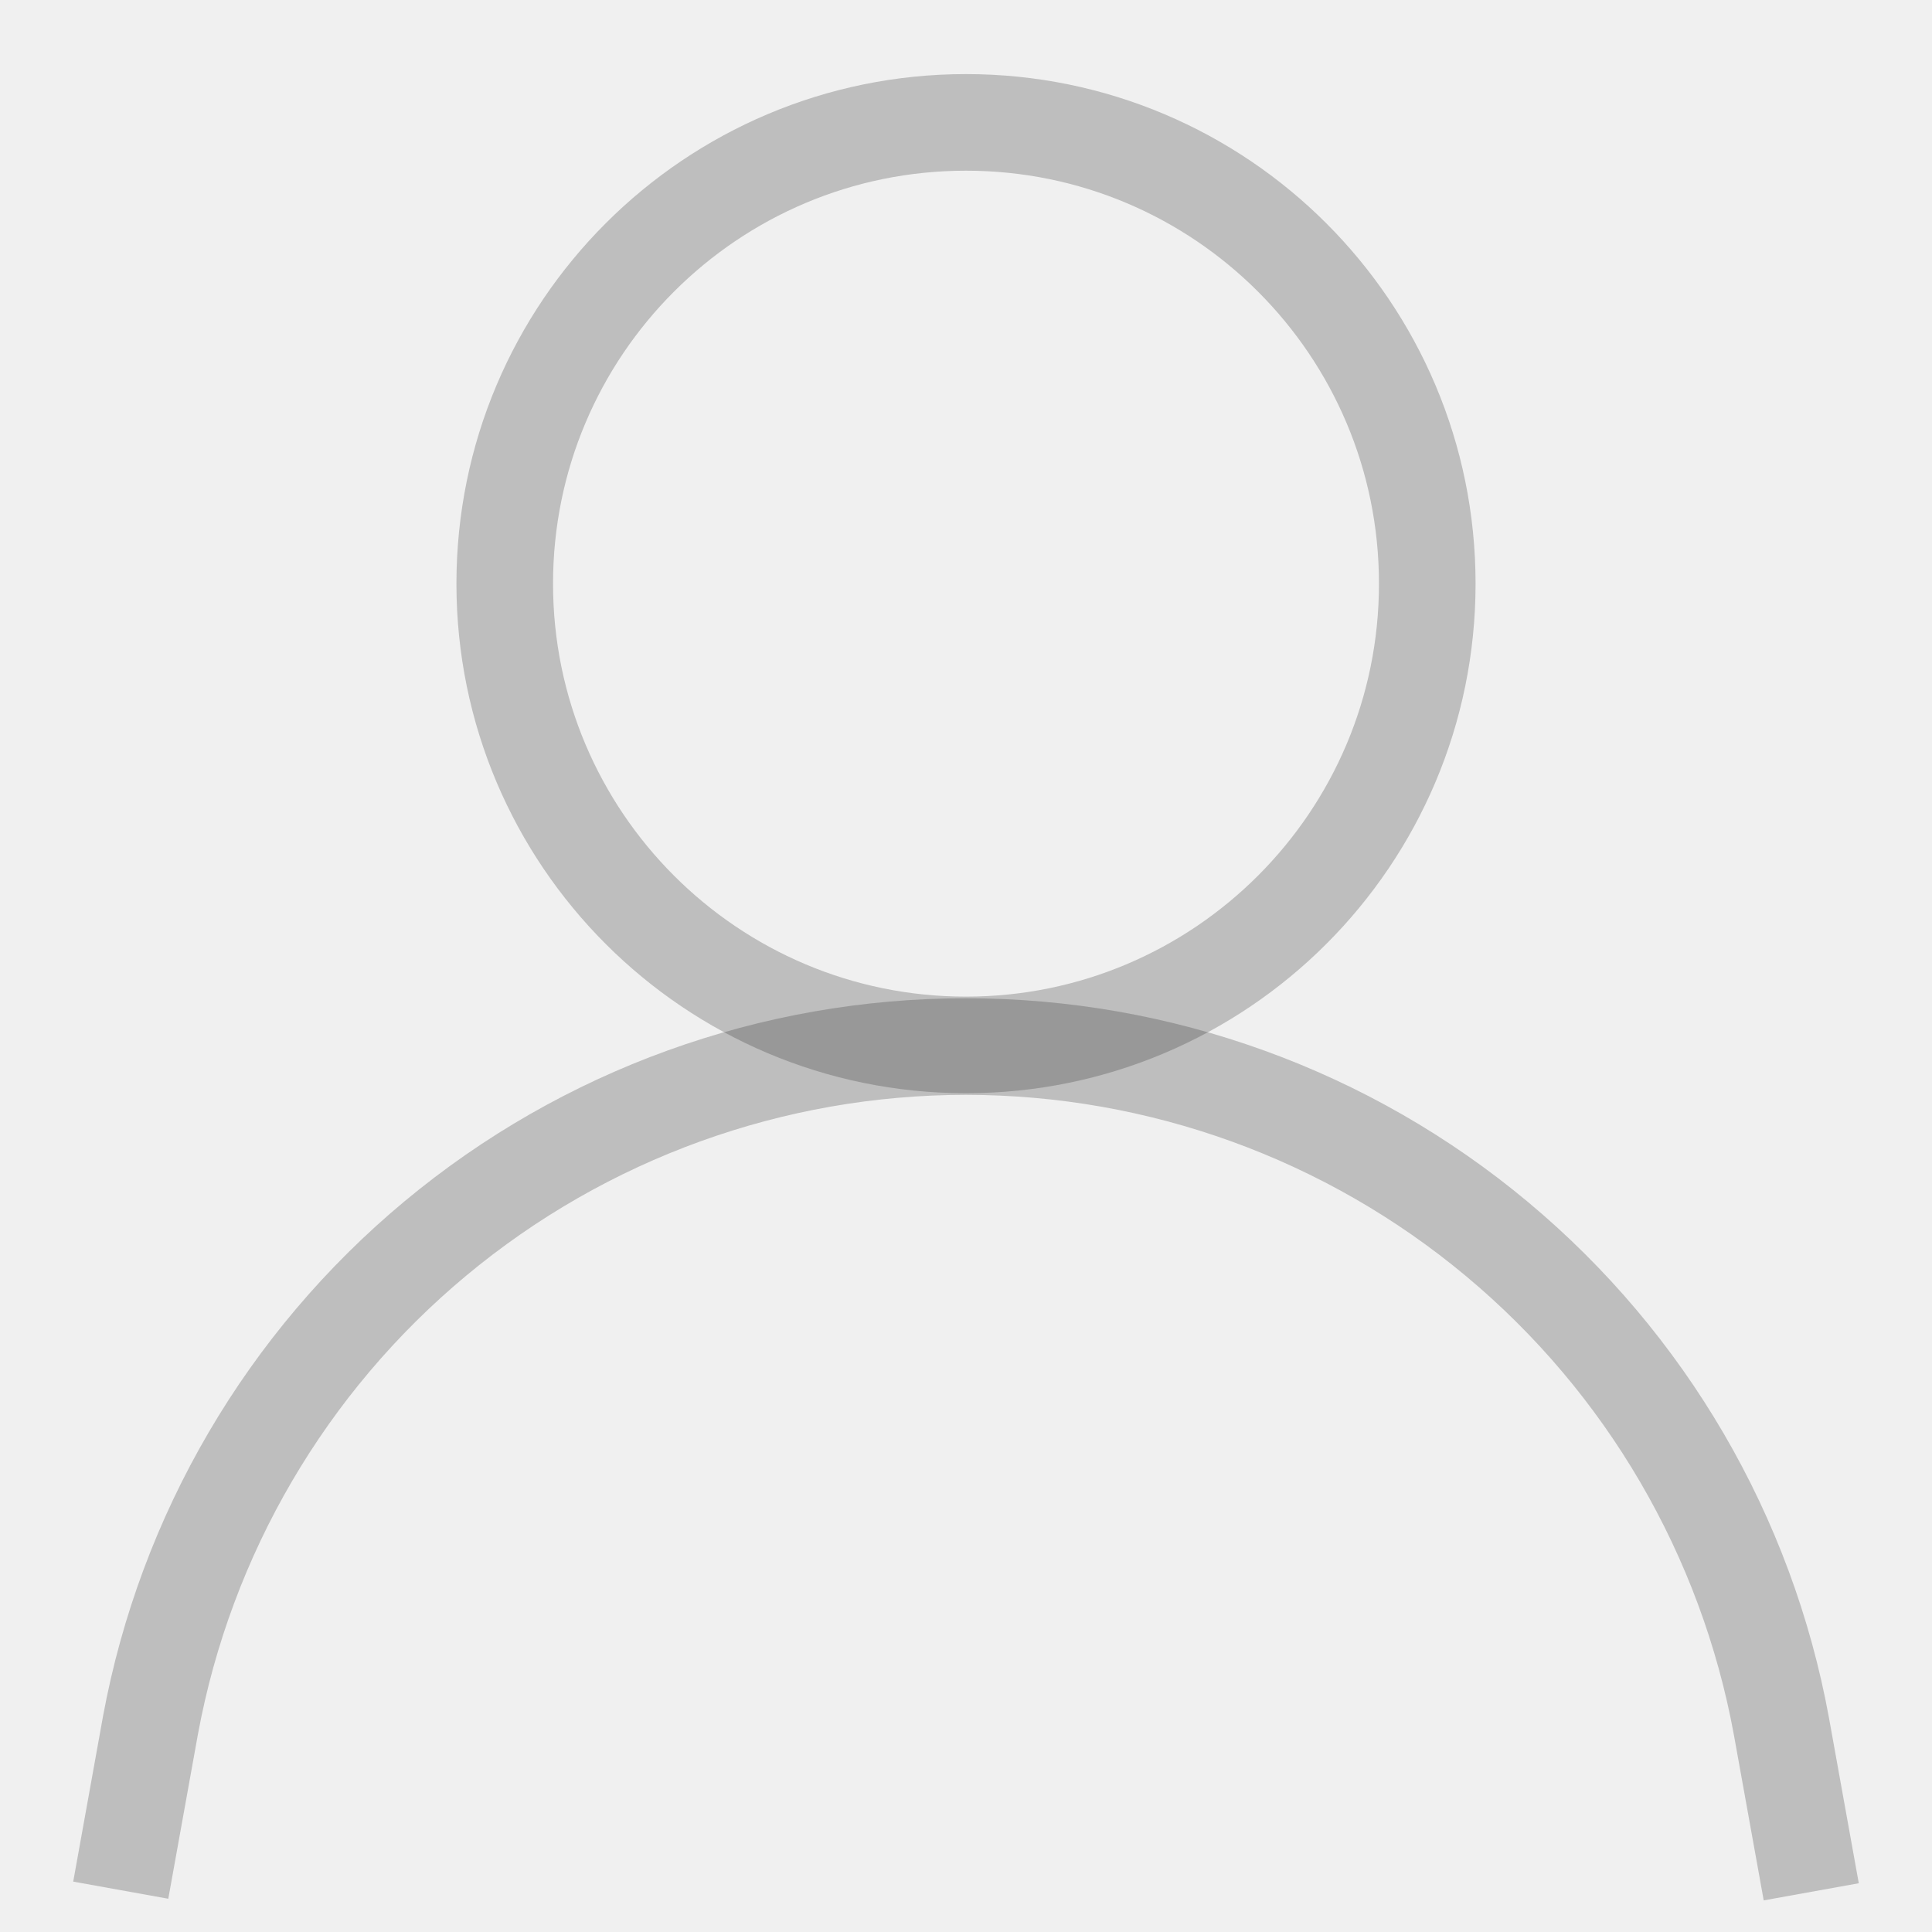
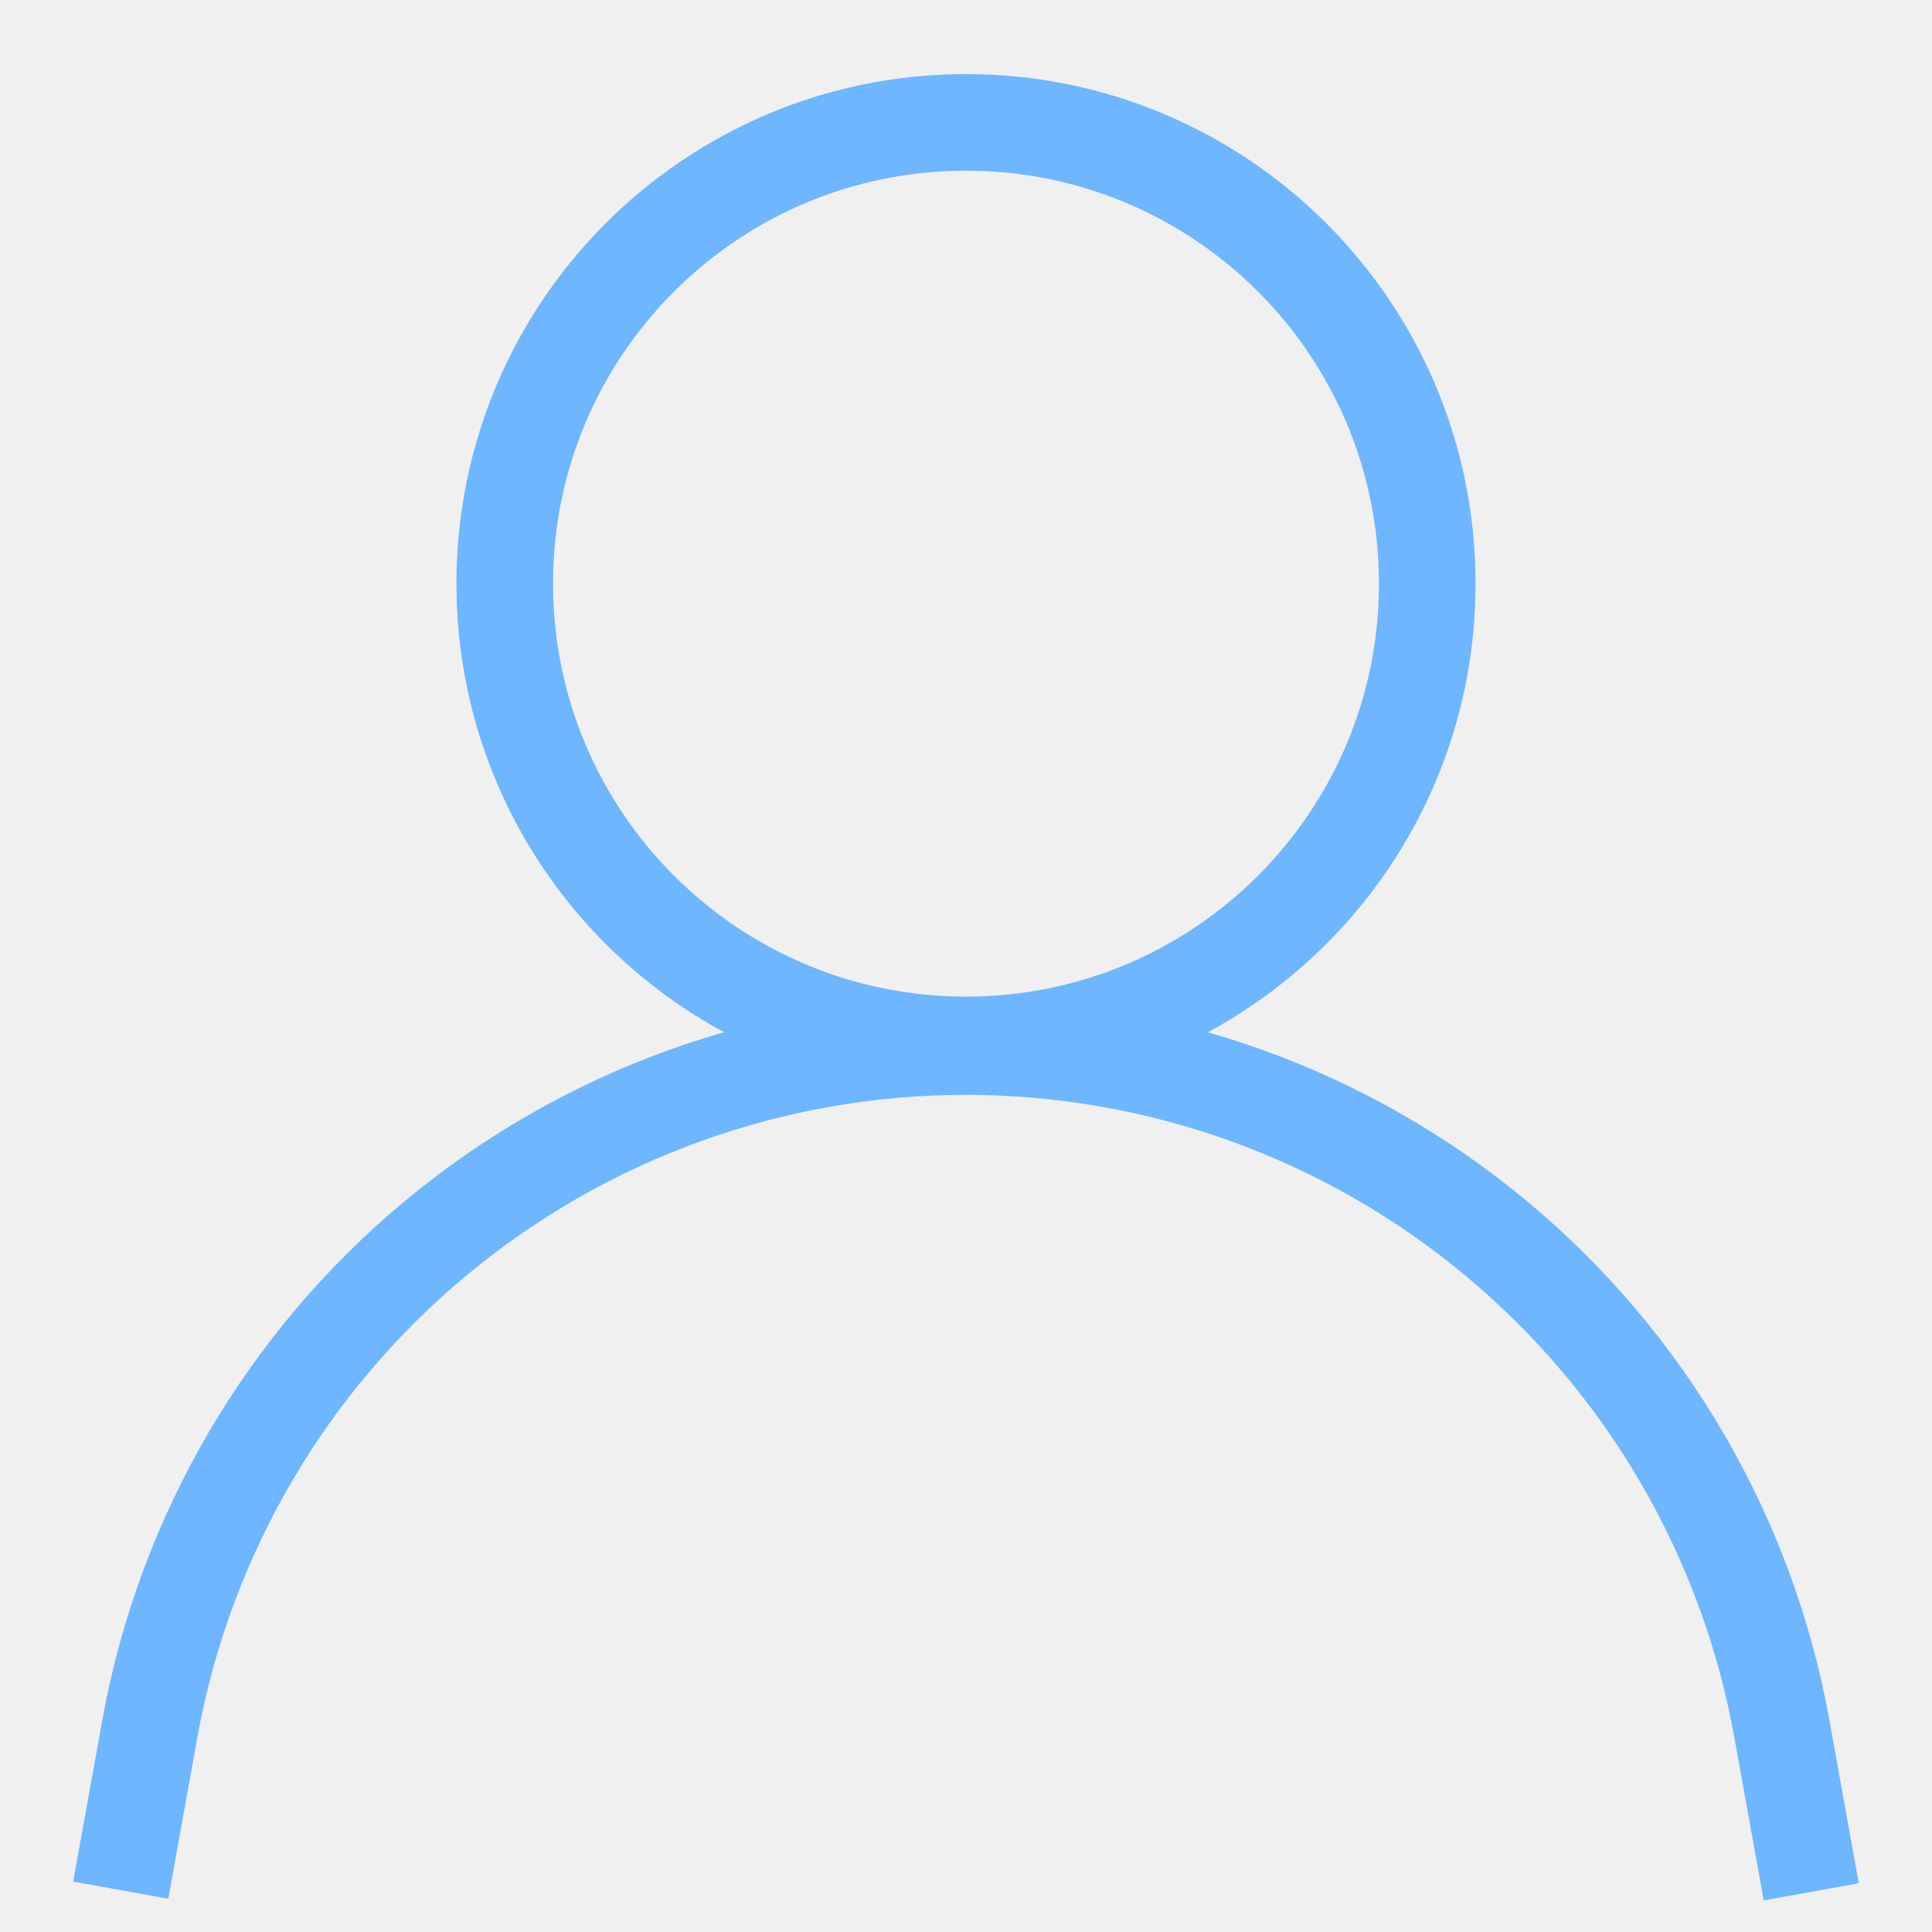
<svg xmlns="http://www.w3.org/2000/svg" width="20" height="20" viewBox="0 0 20 20" fill="none">
-   <g clip-path="url(#clip0_216_20843)">
-     <path d="M10 10.817C12.637 10.817 14.775 8.679 14.775 6.042C14.775 3.404 12.637 1.267 10 1.267C7.363 1.267 5.225 3.404 5.225 6.042C5.225 8.679 7.363 10.817 10 10.817Z" stroke="#2A2A2A" stroke-opacity="0.25" stroke-miterlimit="10" />
-     <path d="M1.25 19.567L1.558 17.858C1.923 15.886 2.966 14.102 4.509 12.819C6.051 11.536 7.994 10.833 10 10.834C12.009 10.834 13.954 11.539 15.496 12.826C17.038 14.112 18.081 15.899 18.442 17.875L18.75 19.584" stroke="#2A2A2A" stroke-opacity="0.25" stroke-miterlimit="10" />
+   <g clip-path="url(#clip0_216_11818)">
+     <path d="M10 10.817C12.637 10.817 14.775 8.679 14.775 6.042C14.775 3.404 12.637 1.267 10 1.267C7.363 1.267 5.225 3.404 5.225 6.042C5.225 8.679 7.363 10.817 10 10.817Z" stroke="#6EB6FF" stroke-miterlimit="10" />
+     <path d="M1.25 19.567L1.558 17.858C1.923 15.886 2.966 14.102 4.509 12.819C6.051 11.536 7.994 10.833 10 10.834C12.009 10.834 13.954 11.539 15.496 12.826C17.038 14.112 18.081 15.899 18.442 17.875L18.75 19.584" stroke="#6EB6FF" stroke-miterlimit="10" />
  </g>
  <defs>
-     <clipPath id="clip0_216_20843">
+     <clipPath id="clip0_216_11818">
      <rect width="20" height="20" fill="white" />
    </clipPath>
  </defs>
</svg>
